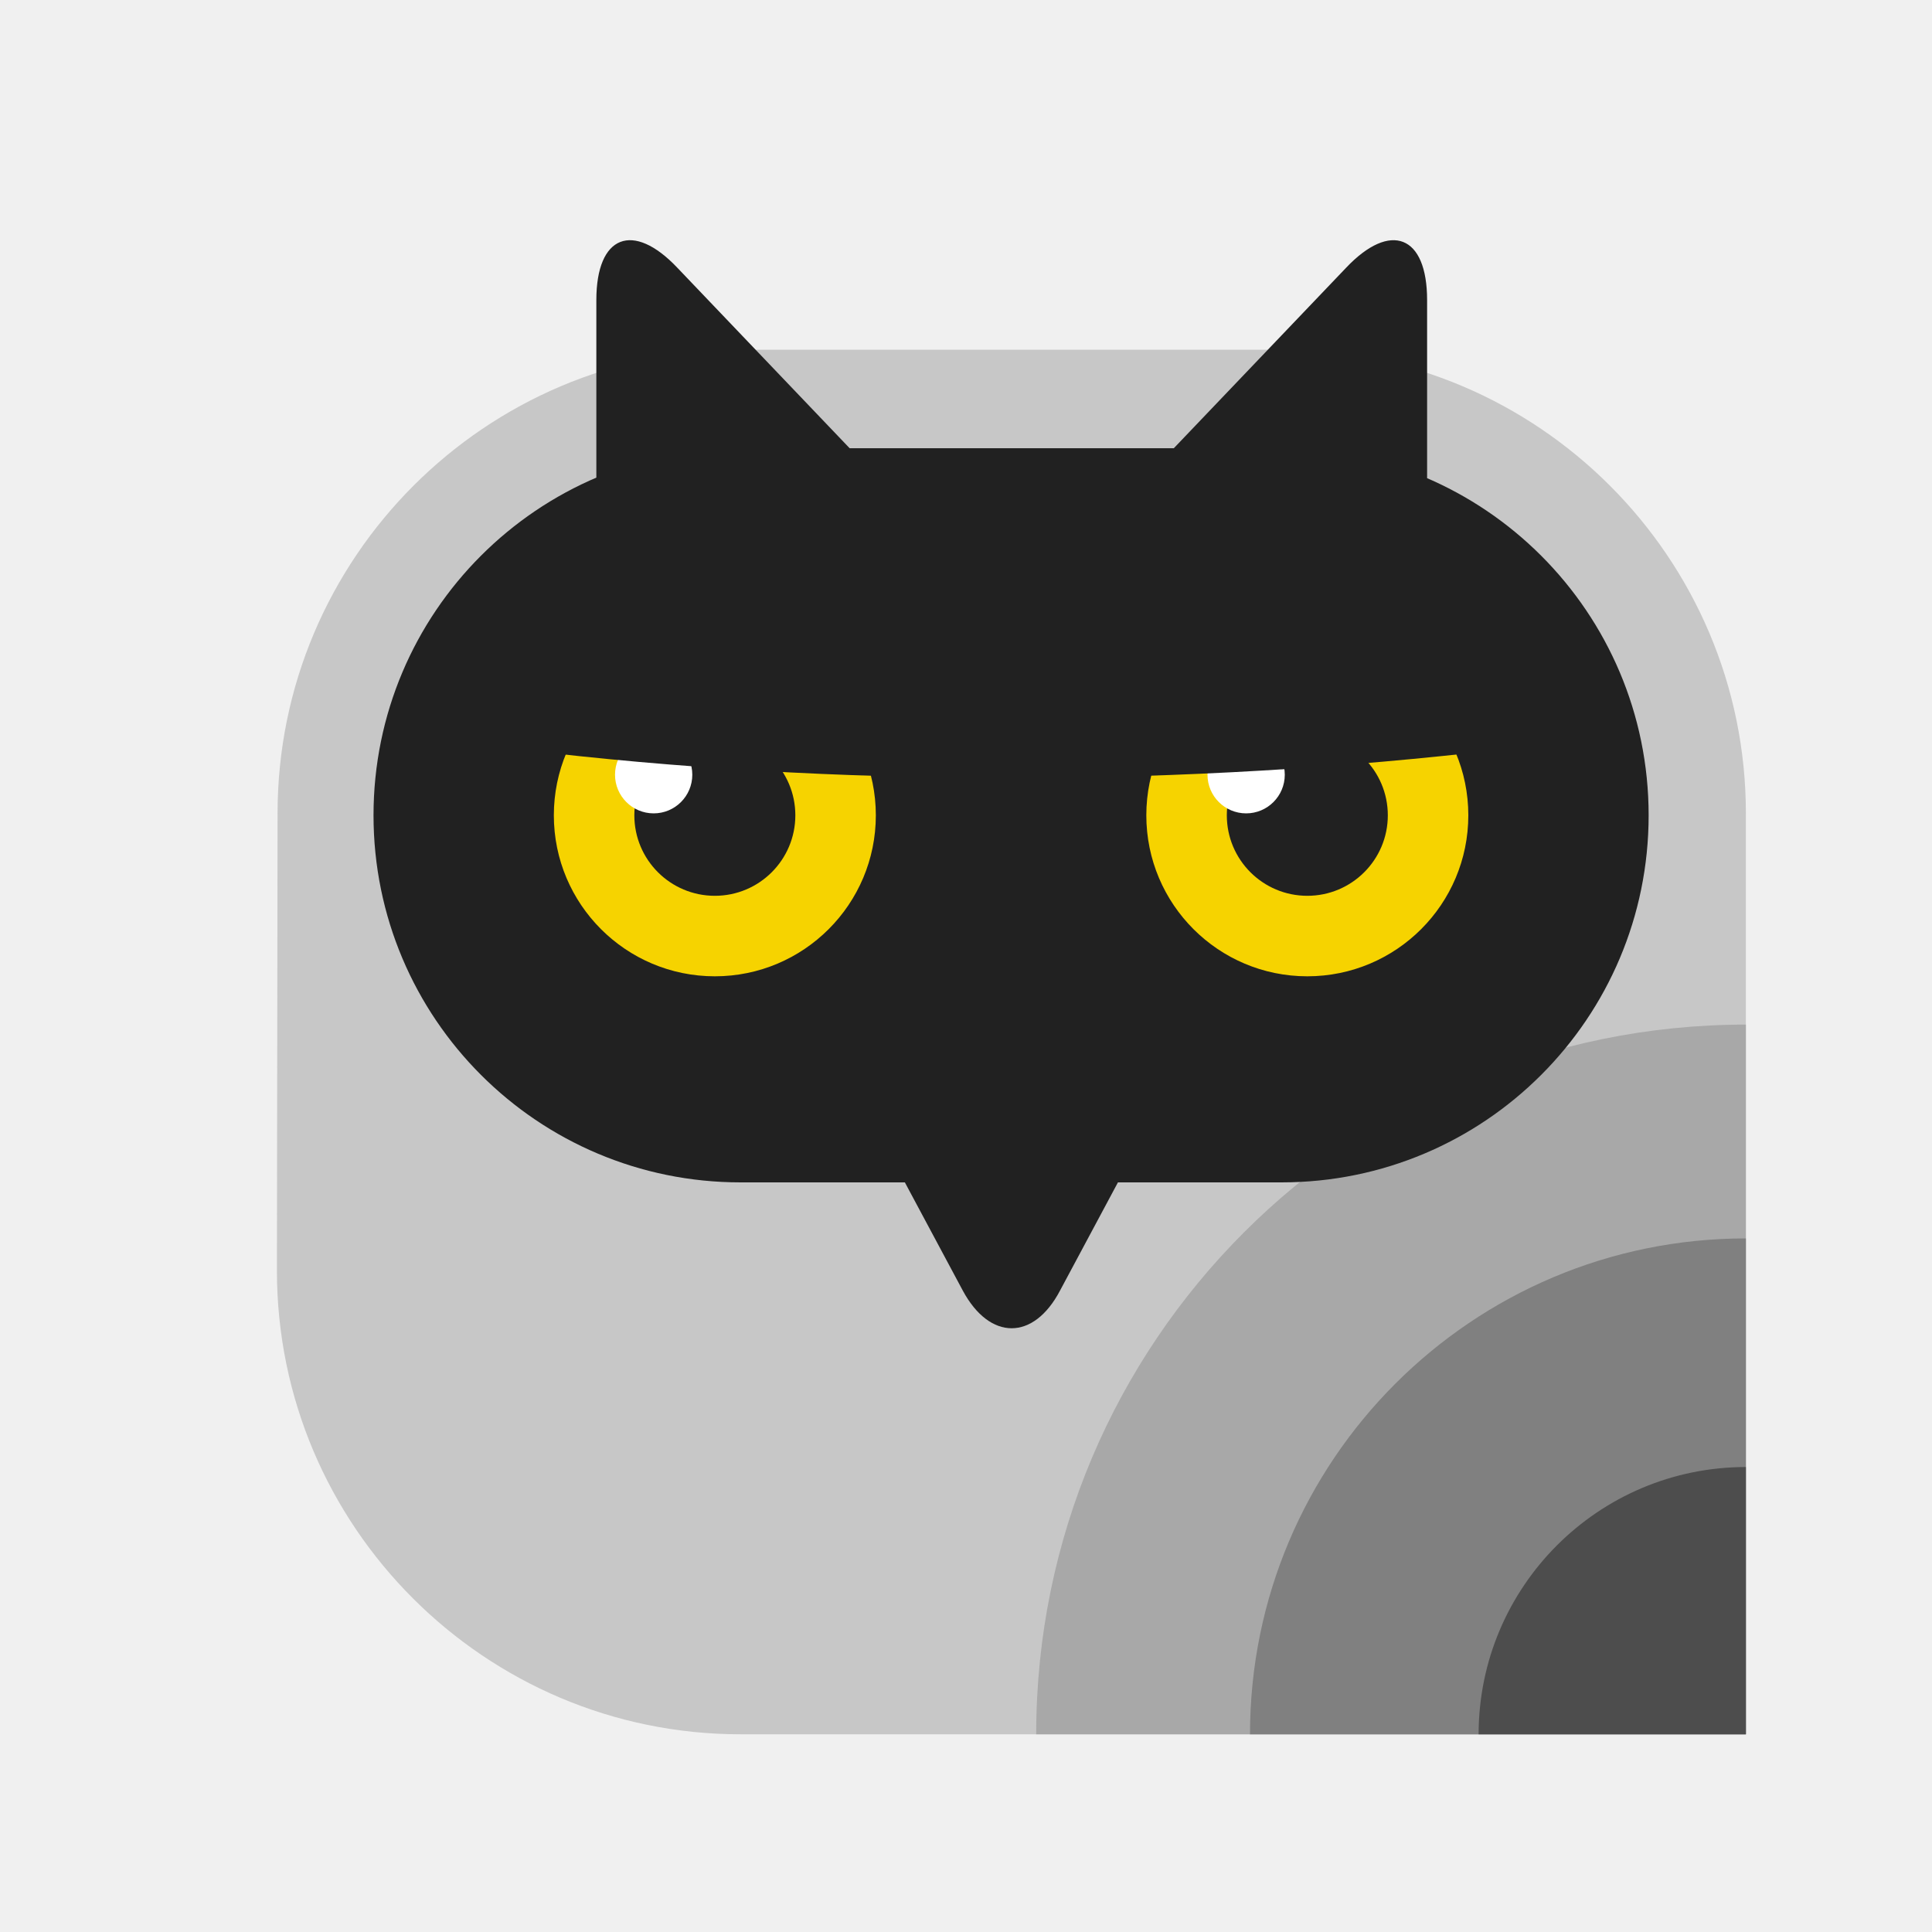
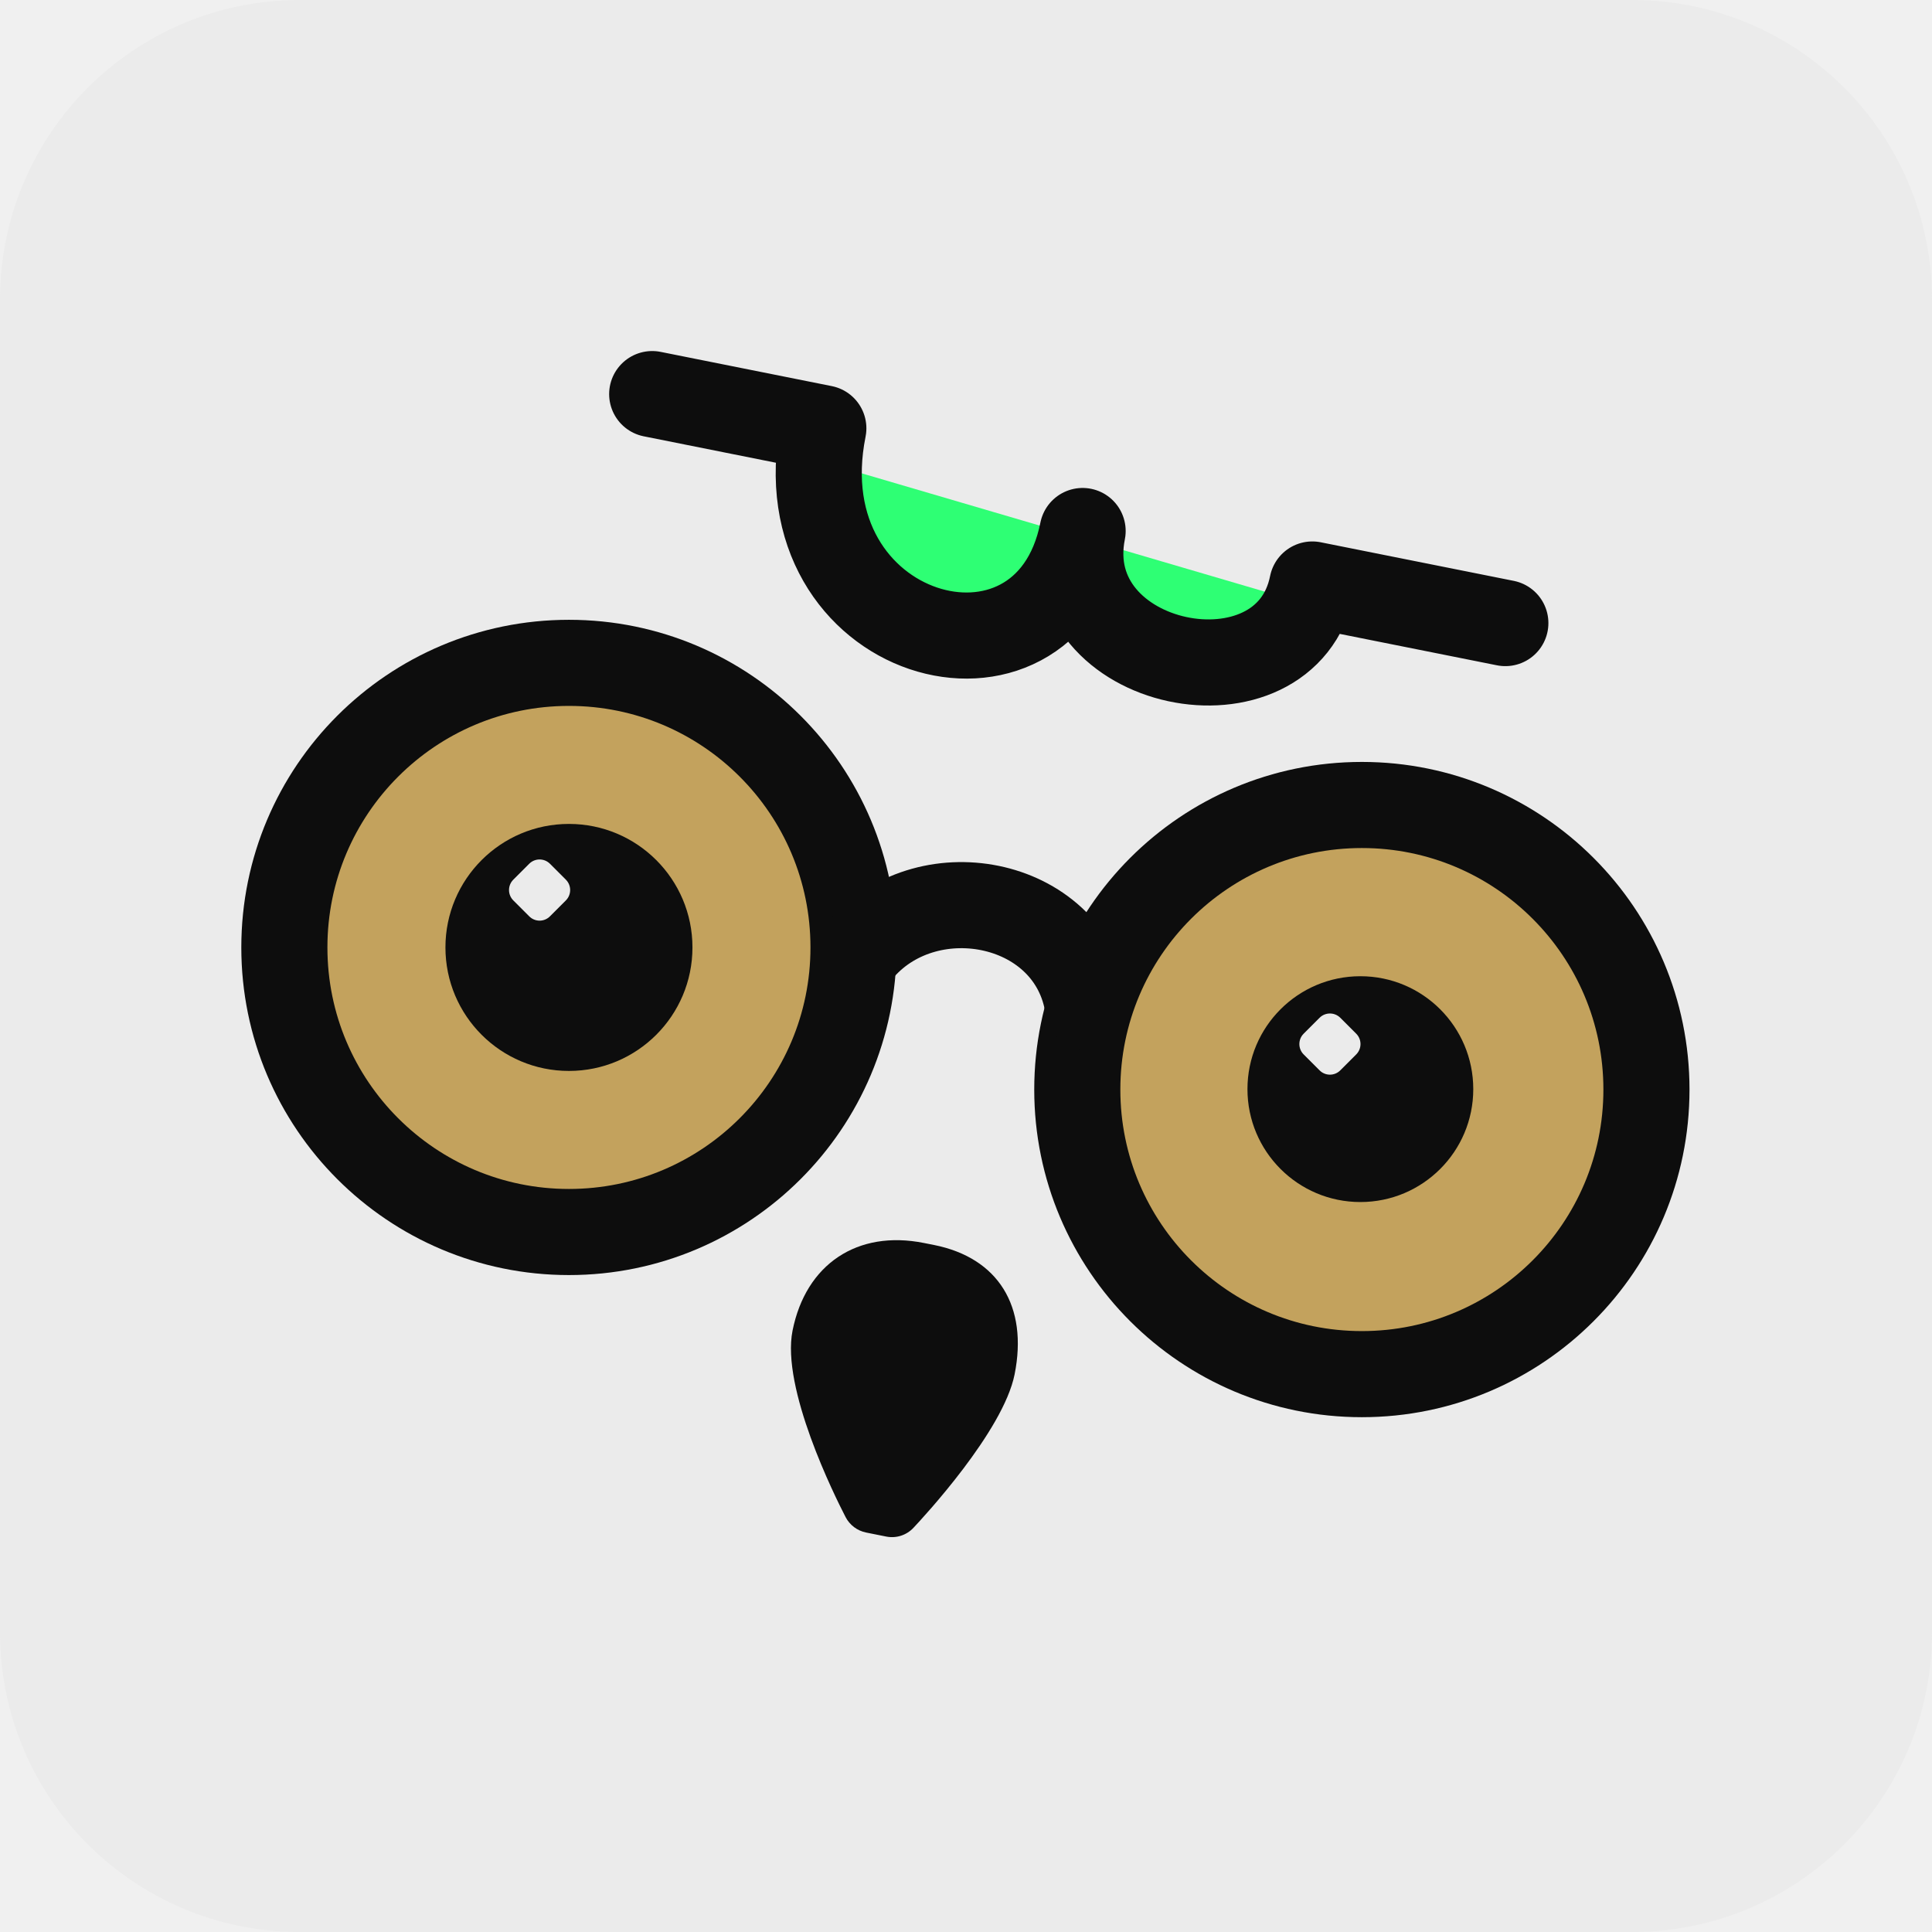
- <svg xmlns="http://www.w3.org/2000/svg" version="1.1" x="0" y="0" viewBox="0 0 300 300" xml:space="preserve">
-   <style>
-     .st5{fill:#212121}.st6{fill:#f6d300}.st7{fill:#fff}
-   </style>
-   <path d="M115 269.3c-39.7 0-72-32.3-72-72l.1-71c0-39.7 32.3-72 72-72h84c39.7 0 72 32.3 72 72v143H115z" fill="#c7c7c7" />
-   <path d="M160.9 269.3c0-60.9 49.3-110.2 110.2-110.2v110.2H160.9z" fill="#a8a8a8" />
-   <path d="M194.1 269.3c0-42.5 34.5-77 77-77v77h-77z" fill="gray" />
-   <path d="M229.6 269.3c0-22.9 18.6-41.5 41.5-41.5v41.5h-41.5z" fill="#4d4d4d" />
-   <path d="M35.5 102.5" fill="#2e1700" />
-   <path class="st5" d="M199 183.6h-84c-31.5 0-57-25.5-57-57s25.5-57 57-57h84c31.5 0 57 25.5 57 57s-25.5 57-57 57z" />
-   <circle class="st6" cx="111" cy="126.6" r="25" />
-   <circle class="st5" cx="111" cy="126.6" r="12.5" />
-   <circle class="st7" cx="101.5" cy="120.3" r="6" />
-   <circle class="st6" cx="203" cy="126.6" r="25" />
-   <circle class="st5" cx="203" cy="126.6" r="12.5" />
-   <circle class="st7" cx="193.5" cy="120.3" r="6" />
-   <path class="st5" d="M81 116.4c23.9 2.9 49.4 4.4 76 4.4s52.1-1.6 76-4.4V95.3H81v21.1zM165.2 169.3c8.8 0 12.6 6.4 8.5 14.1l-9.1 17c-4.1 7.8-10.9 7.8-15.1 0l-9.1-17c-4.1-7.8-.3-14.1 8.5-14.1h16.3zM173.2 79.1c-6.9 7.3-4.4 13.2 5.7 13.2h24.4c10.1 0 18.3-8.2 18.3-18.3V46.6c0-10.1-5.7-12.3-12.6-5l-35.8 37.5zm-32.2 0c6.9 7.3 4.4 13.2-5.7 13.2h-24.4c-10.1 0-18.3-8.2-18.3-18.3V46.6c0-10.1 5.7-12.3 12.6-5L141 79.1z" />
+ <svg xmlns="http://www.w3.org/2000/svg" version="1.1" x="0" y="0" viewBox="0 0 359 359" style="enable-background:new 0 0 359 359" xml:space="preserve">
+   <style>.st0{fill:#ebebeb}.st1{fill:#0d0d0d}.st2,.st3{fill:#c3a25d;stroke:#0d0d0d;stroke-width:16;stroke-linecap:round;stroke-linejoin:round;stroke-miterlimit:10}.st3{fill:none}</style>
+   <path class="st0" d="M303.34 359H55.66C24.92 359 0 334.08 0 303.34V55.66C0 24.92 24.92 0 55.66 0h247.68C334.08 0 359 24.92 359 55.66v247.68c0 30.74-24.92 55.66-55.66 55.66z" />
+   <path class="st1" d="m164.67 285.52-3.74-.75a5.52 5.52 0 0 1-3.8-2.86c-2.02-3.91-12-23.95-9.86-34.66 2.47-12.36 12.06-18.75 24.42-16.28l1.87.37c11.91 2.38 17.51 11.37 14.97 24.05-2.12 10.6-17.09 26.7-18.79 28.5-1.3 1.39-3.21 2-5.07 1.63z" />
+   <circle class="st2" cx="105.72" cy="176.05" r="52.88" />
+   <circle class="st2" cx="253.06" cy="202.46" r="52.88" />
+   <circle class="st1" cx="105.72" cy="176.05" r="22.95" />
+   <circle class="st1" cx="252.78" cy="202.38" r="20.98" />
+   <path class="st3" d="M160.12 176.25c12.62-14.27 39.12-8.96 42.07 10.96" />
+   <path d="m154.89 86.42.04-.05c-7.89 39.44 41.33 53.29 48.18 19.08-5.16 25.81 37.8 34.35 42.68 9.94l.89-2.03" style="fill:#2eff74" />
+   <path class="st3" d="m121.19 73.23 31.8 6.36c-7.89 39.44 41.33 53.29 48.18 19.08-5.16 25.81 37.8 34.35 42.68 9.94l35.87 7.17" />
+   <path class="st0" d="m245.2 198.89-2.96-2.96a2.728 2.728 0 0 1 0-3.85l2.96-2.96a2.728 2.728 0 0 1 3.85 0l2.96 2.96a2.728 2.728 0 0 1 0 3.85l-2.96 2.96a2.71 2.71 0 0 1-3.85 0zM98.34 170.27l-2.96-2.96a2.728 2.728 0 0 1 0-3.85l2.96-2.96a2.728 2.728 0 0 1 3.85 0l2.96 2.96a2.728 2.728 0 0 1 0 3.85l-2.96 2.96a2.71 2.71 0 0 1-3.85 0z" />
</svg>
